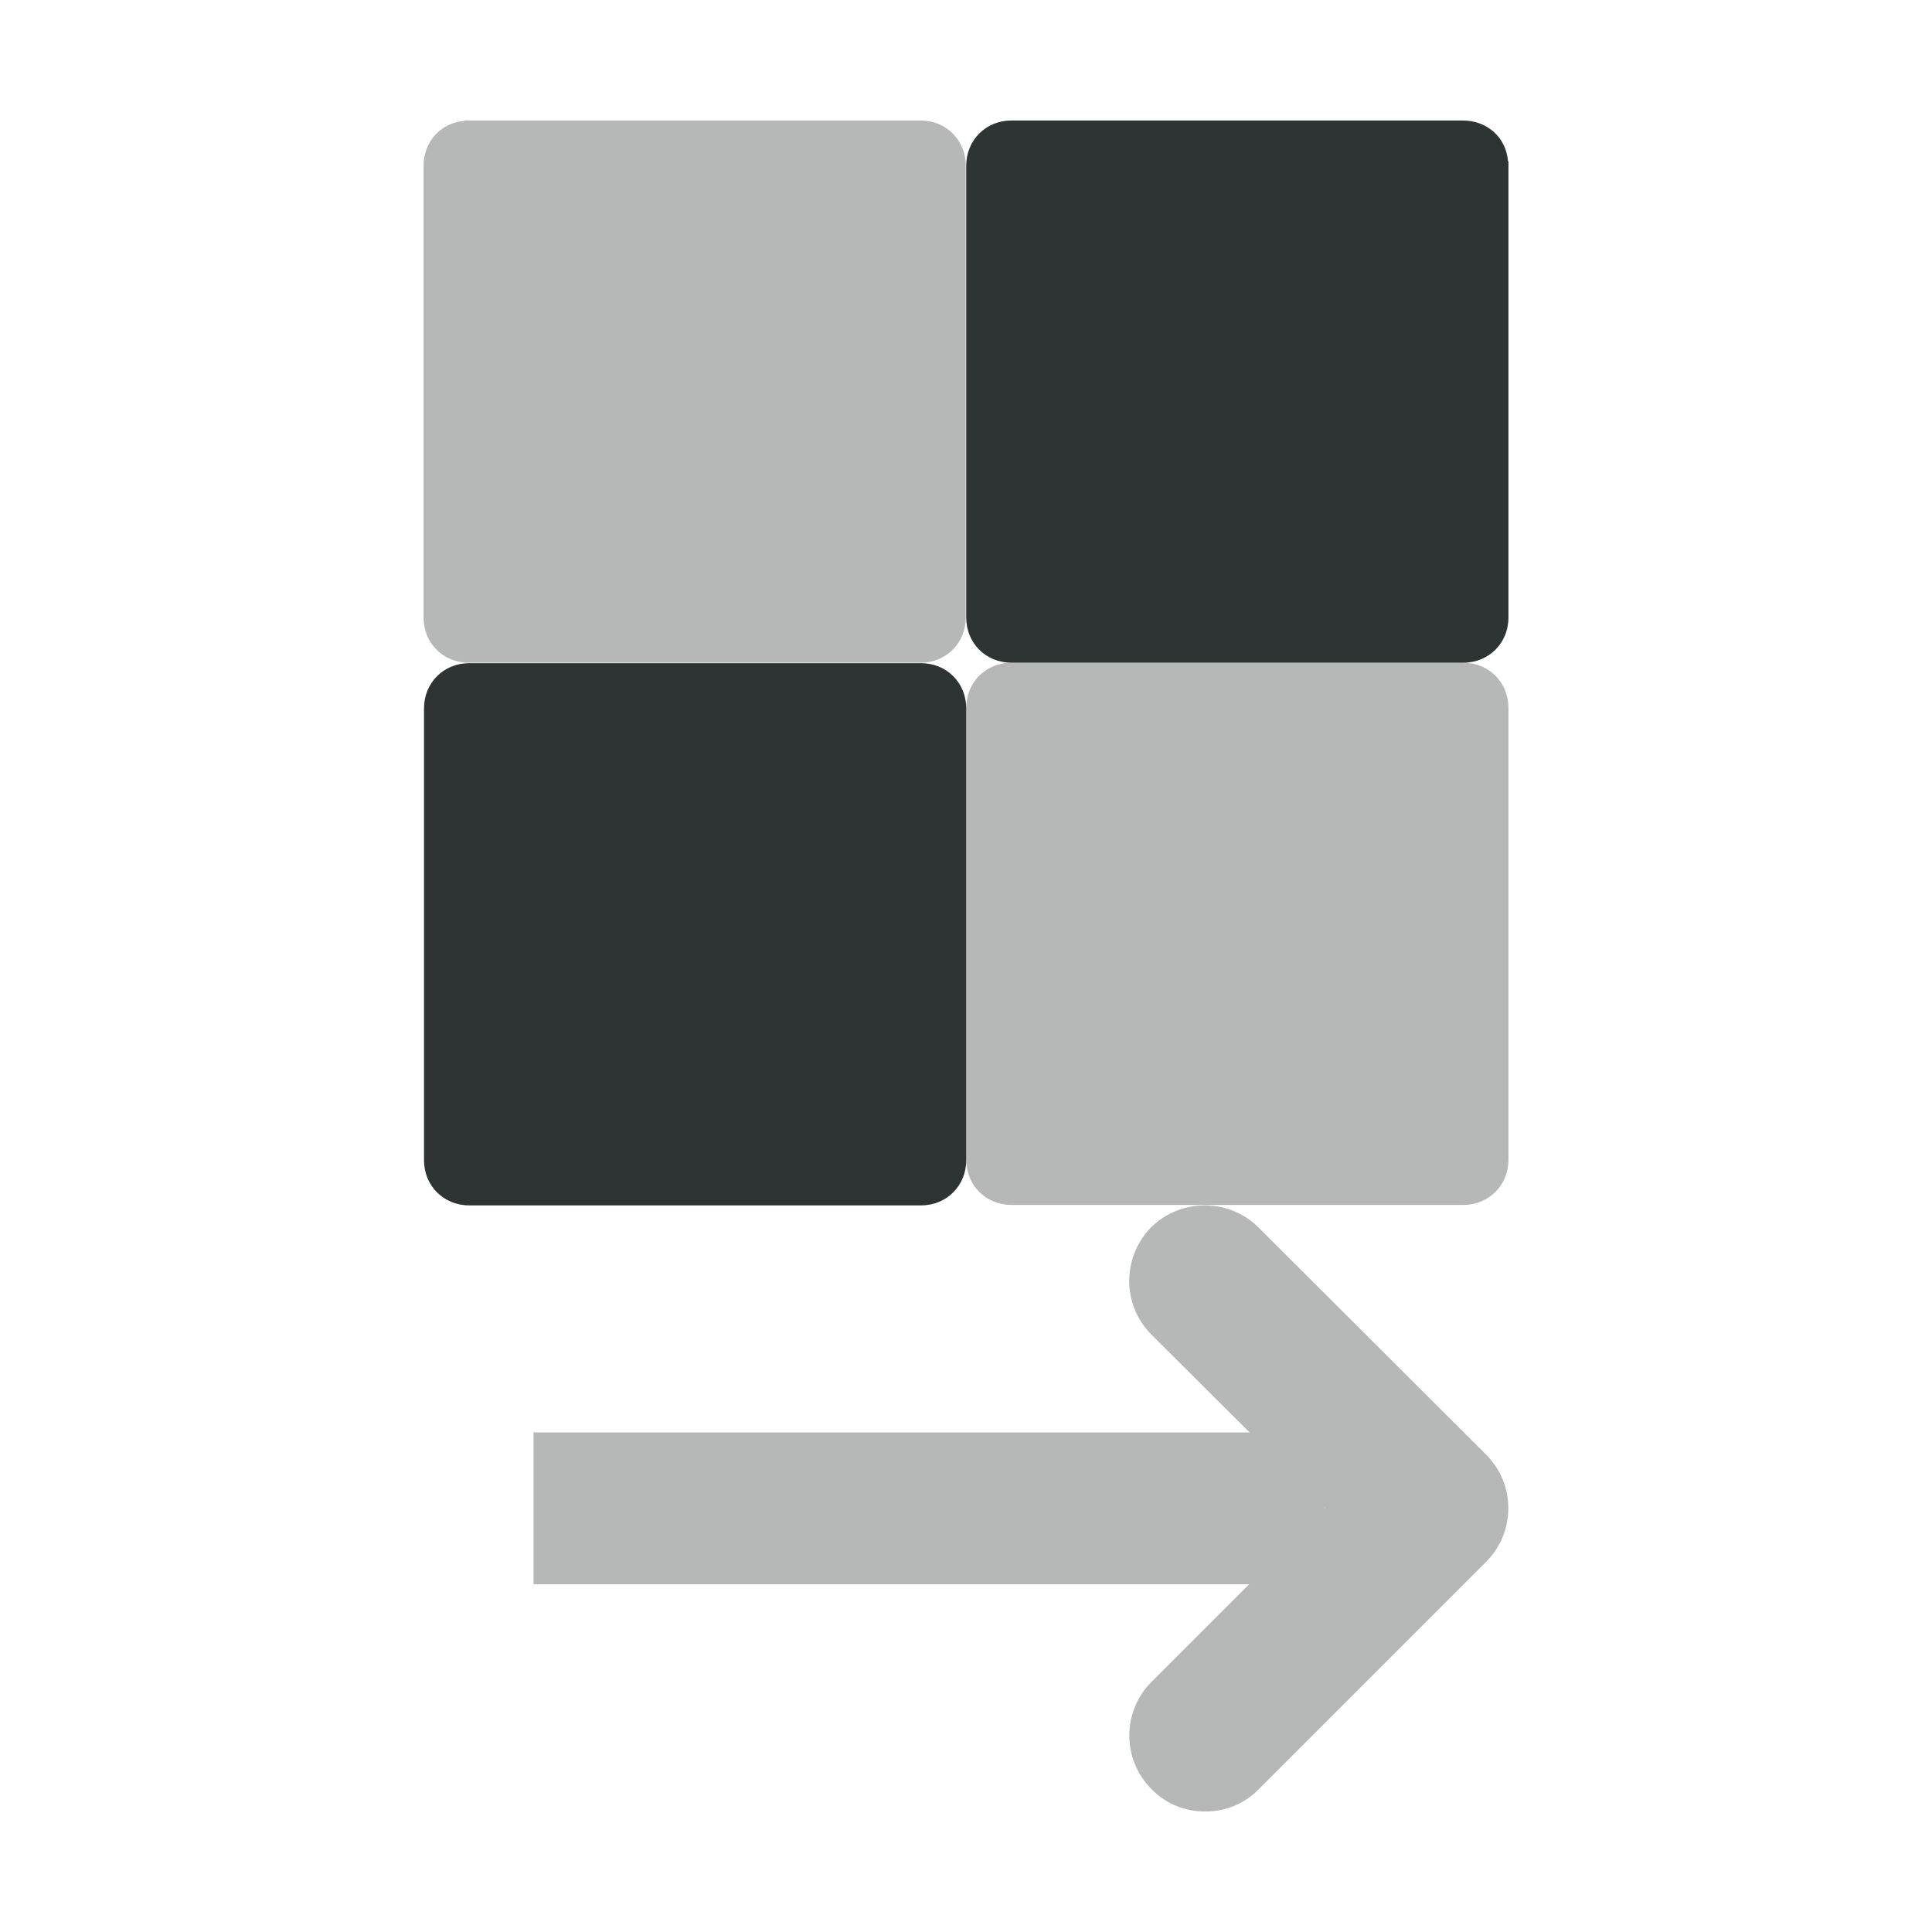
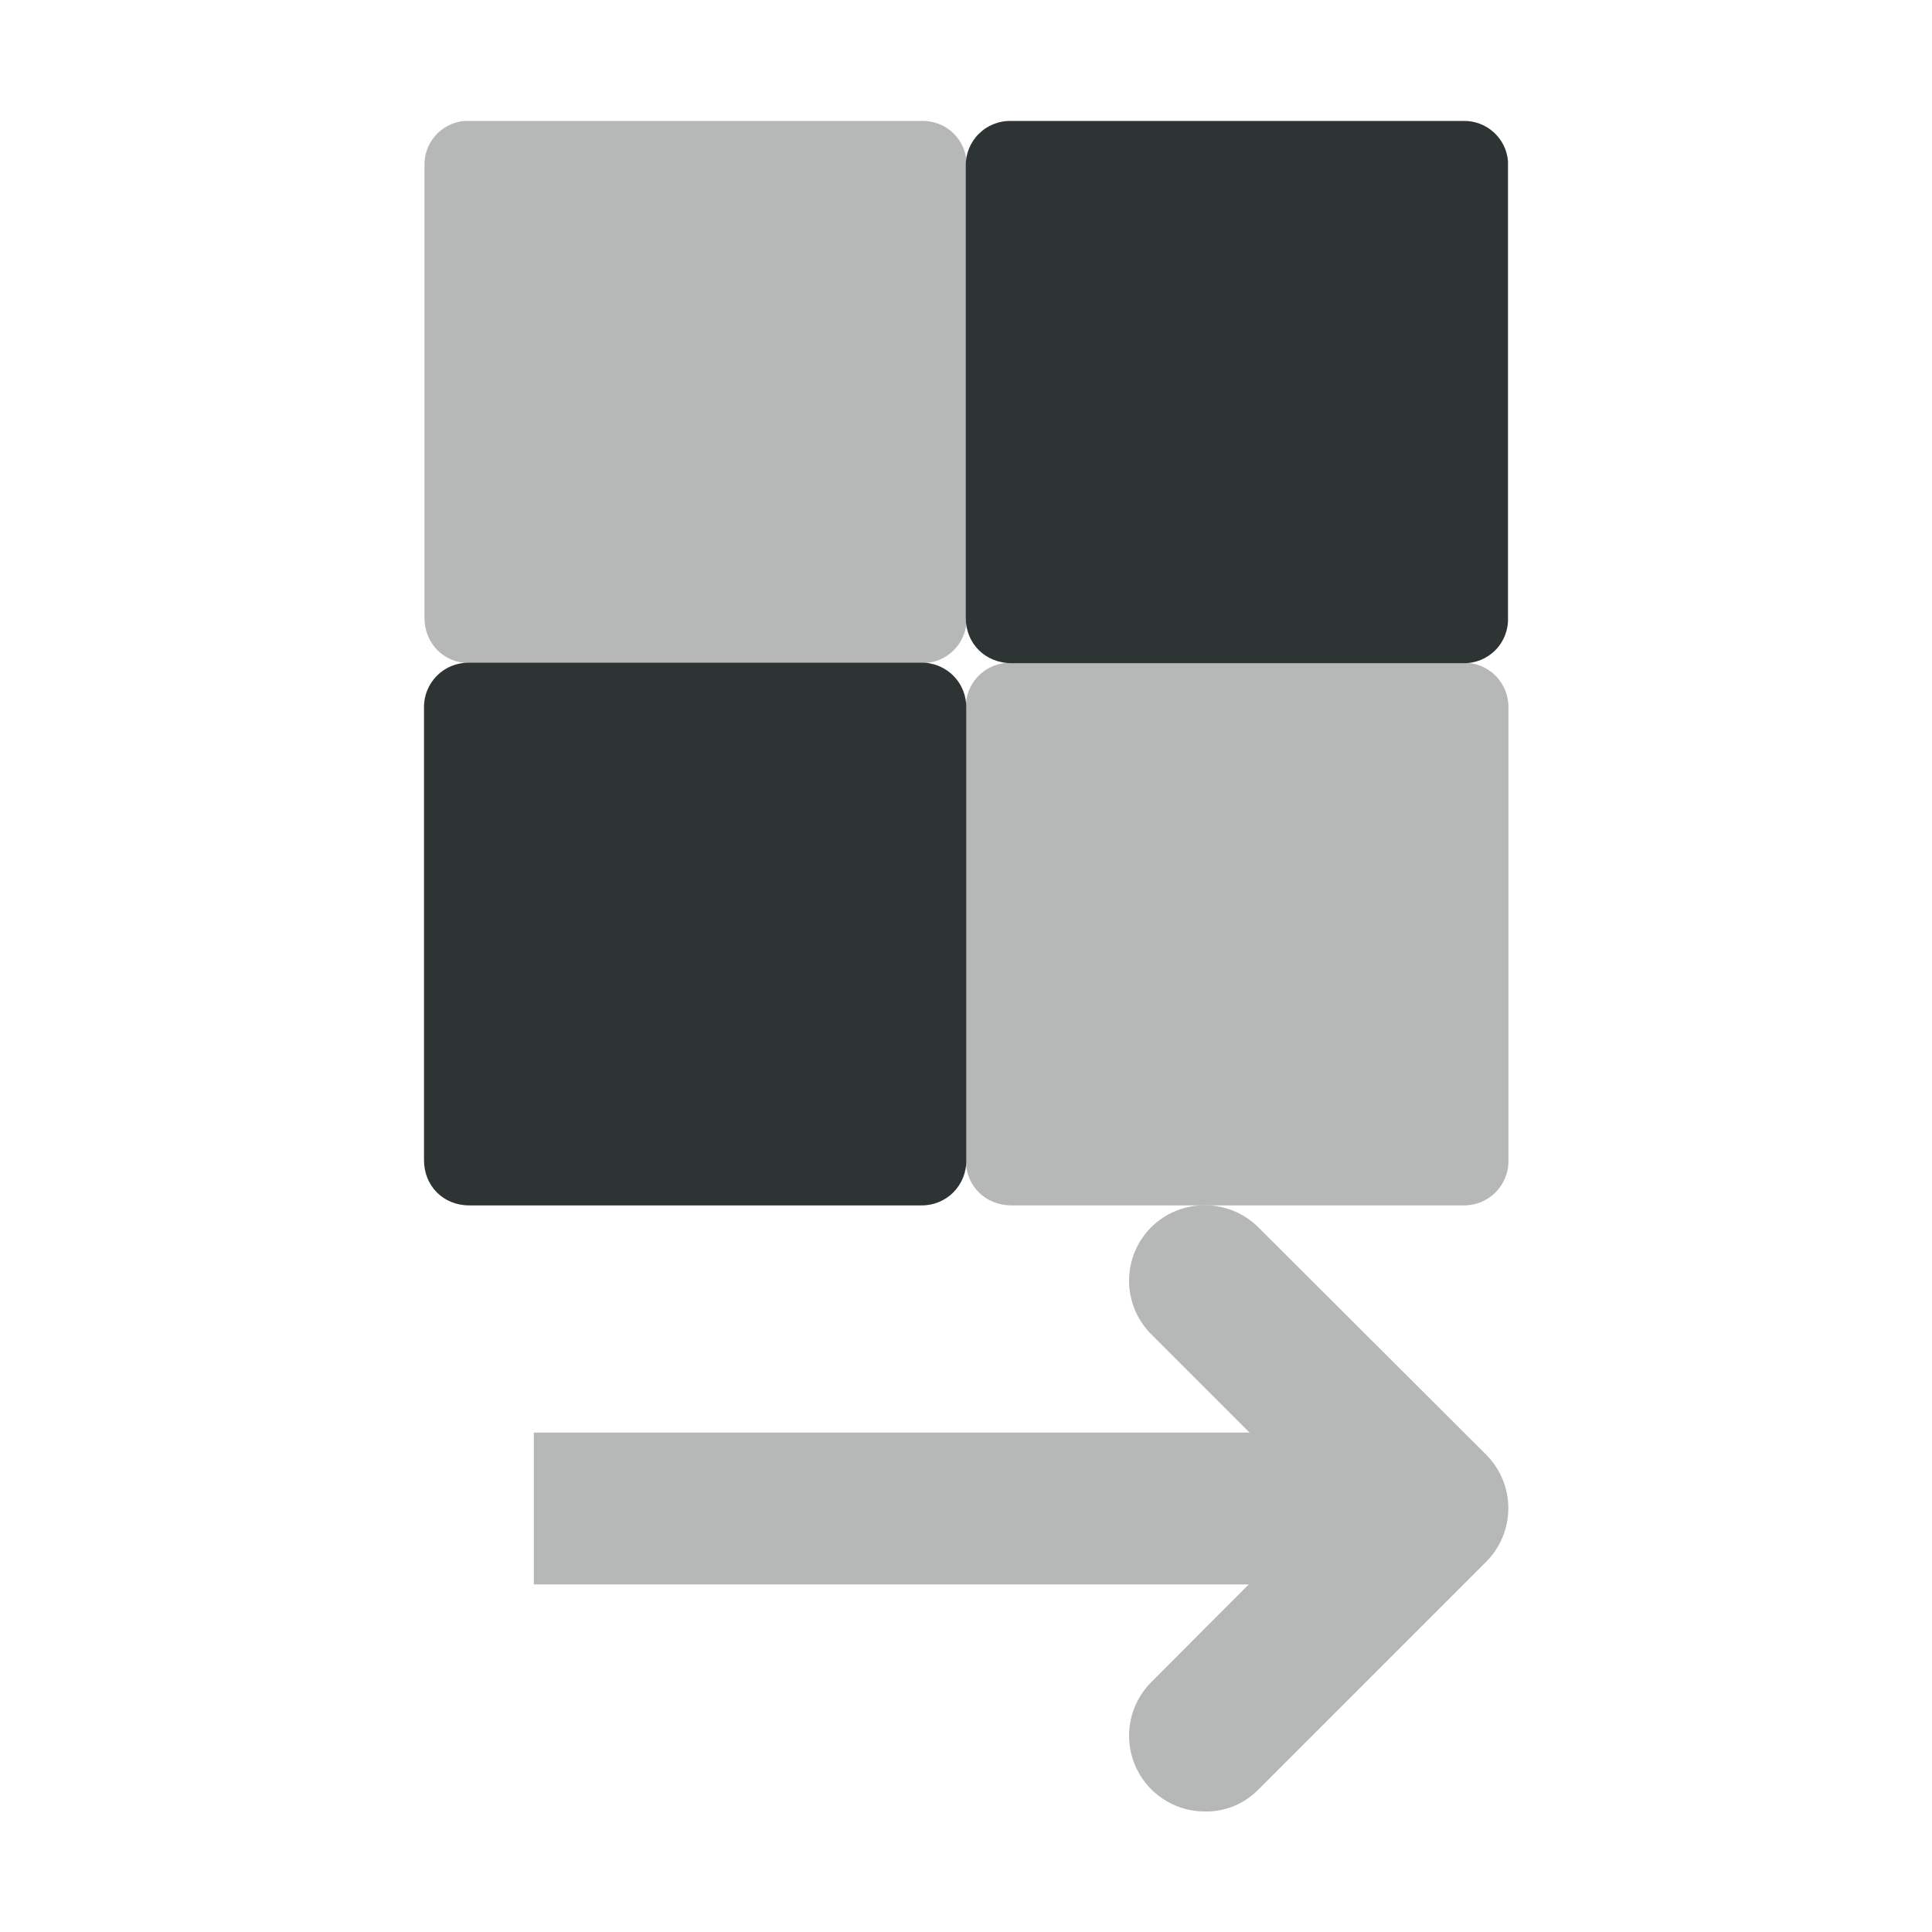
- <svg xmlns="http://www.w3.org/2000/svg" width="4.233mm" height="4.233mm" viewBox="0 0 4.233 4.233" version="1.1" id="svg1" xml:space="preserve">
+ <svg xmlns="http://www.w3.org/2000/svg" xml:space="preserve" id="svg1" width="16" height="16" version="1.1" viewBox="0 0 4.233 4.233">
  <defs id="defs1">
    <linearGradient id="swatch21">
-       <stop style="stop-color:#434347;stop-opacity:1;" offset="0" id="stop21" />
+       <stop id="stop21" offset="0" style="stop-color:#434347;stop-opacity:1" />
    </linearGradient>
    <linearGradient id="swatch1">
-       <stop style="stop-color:#434347;stop-opacity:1;" offset="0" id="stop1" />
+       <stop id="stop1" offset="0" style="stop-color:#434347;stop-opacity:1" />
    </linearGradient>
-     <linearGradient id="swatch237" gradientTransform="matrix(0.5503581,0,0,0.5503581,-757.9993,1353.949)">
-       <stop style="stop-color:#fdfdfd;stop-opacity:1;" offset="0" id="stop238" />
+     <linearGradient id="swatch237" gradientTransform="translate(-758 1353.95)scale(.55036)">
+       <stop id="stop238" offset="0" style="stop-color:#fdfdfd;stop-opacity:1" />
    </linearGradient>
-     <linearGradient id="swatch191" gradientTransform="matrix(0.06106513,0,0,0.06106513,-807.9073,-62.82926)">
-       <stop style="stop-color:#c8c8c8;stop-opacity:0.565;" offset="0" id="stop191" />
+     <linearGradient id="swatch191" gradientTransform="translate(-807.907 -62.83)scale(.06107)">
+       <stop id="stop191" offset="0" style="stop-color:#c8c8c8;stop-opacity:.565" />
    </linearGradient>
-     <linearGradient id="swatch189" gradientTransform="matrix(0,0.01744274,-0.01744274,0,-1008.885,1521.212)">
-       <stop style="stop-color:#7f7f7f;stop-opacity:1;" offset="0" id="stop189" />
+     <linearGradient id="swatch189" gradientTransform="rotate(90 -1265.048 256.163)scale(.01744)">
+       <stop id="stop189" offset="0" style="stop-color:#7f7f7f;stop-opacity:1" />
    </linearGradient>
-     <linearGradient id="swatch188" gradientTransform="matrix(0,0,0,0,1615.791,27416.569)">
-       <stop style="stop-color:#d1d1d1;stop-opacity:1;" offset="0" id="stop188" />
+     <linearGradient id="swatch188" gradientTransform="matrix(0 0 0 0 1615.791 27416.569)">
+       <stop id="stop188" offset="0" style="stop-color:#d1d1d1;stop-opacity:1" />
    </linearGradient>
    <linearGradient id="linearGradient7212">
-       <stop id="stop7214" offset="0" style="stop-color:#000000;stop-opacity:1;" />
+       <stop id="stop7214" offset="0" style="stop-color:#000;stop-opacity:1" />
    </linearGradient>
  </defs>
  <g id="g1">
-     <path d="m 2.641,3.969 c 0.044,0 0.086,-0.017 0.117,-0.049 l 0.498,-0.498 c 0.065,-0.065 0.065,-0.17 0,-0.235 L 2.757,2.689 c -0.065,-0.064 -0.17,-0.064 -0.235,0 -0.064,0.066 -0.064,0.17 6.288e-4,0.235 L 2.904,3.304 2.523,3.685 c -0.065,0.065 -0.065,0.17 0,0.235 0.031,0.032 0.073,0.049 0.117,0.049 z m 0,0" fill="#222222" fill-rule="evenodd" id="path34" style="fill:#b6b8b8;fill-opacity:1.0;stroke-width:0.166" />
-     <g id="path42" style="fill:#b6b8b8;fill-opacity:1.0" transform="matrix(1.309897,0,0,1.309897,-196.0622,-197.4959)">
-       <path style="baseline-shift:baseline;display:inline;overflow:visible;vector-effect:none;fill:#b6b8b8;fill-opacity:1.0;enable-background:accumulate;stop-color:#000000;stop-opacity:1" d="m 151.894,153.295 h -1.324" id="path66" />
-       <path style="baseline-shift:baseline;display:inline;overflow:visible;vector-effect:none;fill:#b6b8b8;fill-opacity:1.0;enable-background:accumulate;stop-color:#000000;stop-opacity:1" d="m 150.57,153.168 v 0.254 h 1.324 v -0.254 z" id="path67" />
+     <path id="path34" fill="#222" fill-rule="evenodd" d="M2.64 3.969a.16.16 0 0 0 .118-.049l.498-.498a.166.166 0 0 0 0-.235l-.499-.498a.167.167 0 0 0-.235 0 .166.166 0 0 0 .001.235l.38.38-.38.381a.166.166 0 0 0 .117.284m0 0" style="fill:#b6b8b8;fill-opacity:1;stroke-width:.166" />
+     <g id="path42" style="fill:#b6b8b8;fill-opacity:1" transform="translate(-196.062 -197.496)scale(1.3099)">
+       <path id="path66" d="M151.894 153.295h-1.324" style="baseline-shift:baseline;display:inline;overflow:visible;vector-effect:none;fill:#b6b8b8;fill-opacity:1;stop-color:#000;stop-opacity:1" />
+       <path id="path67" d="M150.57 153.168v.254h1.325v-.254z" style="baseline-shift:baseline;display:inline;overflow:visible;vector-effect:none;fill:#b6b8b8;fill-opacity:1;stop-color:#000;stop-opacity:1" />
    </g>
-     <path id="path43" style="fill:#b6b8b8;fill-opacity:1.0;stroke-width:0.132" d="m 1.017,0.265 c -0.051,0.004 -0.089,0.045 -0.089,0.099 V 1.353 c 0,0.056 0.043,0.099 0.099,0.099 h 0.99 c 0.056,0 0.099,-0.043 0.099,-0.099 V 0.363 c 0,-0.056 -0.043,-0.099 -0.099,-0.099 h -0.99 c -0.004,0 -0.007,-3.4058e-4 -0.01,0 z M 2.216,1.452 c -0.056,0 -0.099,0.043 -0.099,0.099 v 0.99 c 0,0.056 0.043,0.099 0.099,0.099 h 0.99 c 0.056,0 0.099,-0.043 0.099,-0.099 V 1.551 c 0,-0.056 -0.043,-0.099 -0.099,-0.099 z" />
-     <path id="path44" style="fill:#2e3434;fill-opacity:1.0;stroke-width:0.132" d="m 3.304,0.353 c -0.004,-0.051 -0.045,-0.089 -0.099,-0.089 H 2.216 c -0.056,0 -0.099,0.043 -0.099,0.099 v 0.99 c 0,0.056 0.043,0.099 0.099,0.099 h 0.99 c 0.056,0 0.099,-0.043 0.099,-0.099 V 0.364 c 0,-0.004 3.275e-4,-0.007 0,-0.01 z M 2.117,1.552 c 0,-0.056 -0.043,-0.099 -0.099,-0.099 H 1.028 c -0.056,0 -0.099,0.043 -0.099,0.099 v 0.99 c 0,0.056 0.043,0.099 0.099,0.099 h 0.99 c 0.056,0 0.099,-0.043 0.099,-0.099 z" />
+     <path id="path43" d="M1.017.265A.096.096 0 0 0 .93.363v.99c0 .057.042.1.099.1h.99a.097.097 0 0 0 .099-.1v-.99a.096.096 0 0 0-.1-.098h-1zm1.199 1.187a.097.097 0 0 0-.1.1v.99c0 .056.043.099.1.099h.99a.097.097 0 0 0 .099-.1v-.99a.097.097 0 0 0-.1-.099z" style="fill:#b6b8b8;fill-opacity:1;stroke-width:.132" />
+     <path id="path44" d="M3.304.353a.096.096 0 0 0-.098-.088h-.99a.097.097 0 0 0-.1.099v.99c0 .056.043.099.1.099h.99a.096.096 0 0 0 .098-.1zM2.117 1.552a.097.097 0 0 0-.1-.1h-.99a.097.097 0 0 0-.098.1v.99c0 .056.042.099.099.099h.99a.097.097 0 0 0 .099-.1z" style="fill:#2e3434;fill-opacity:1;stroke-width:.132" />
  </g>
</svg>
